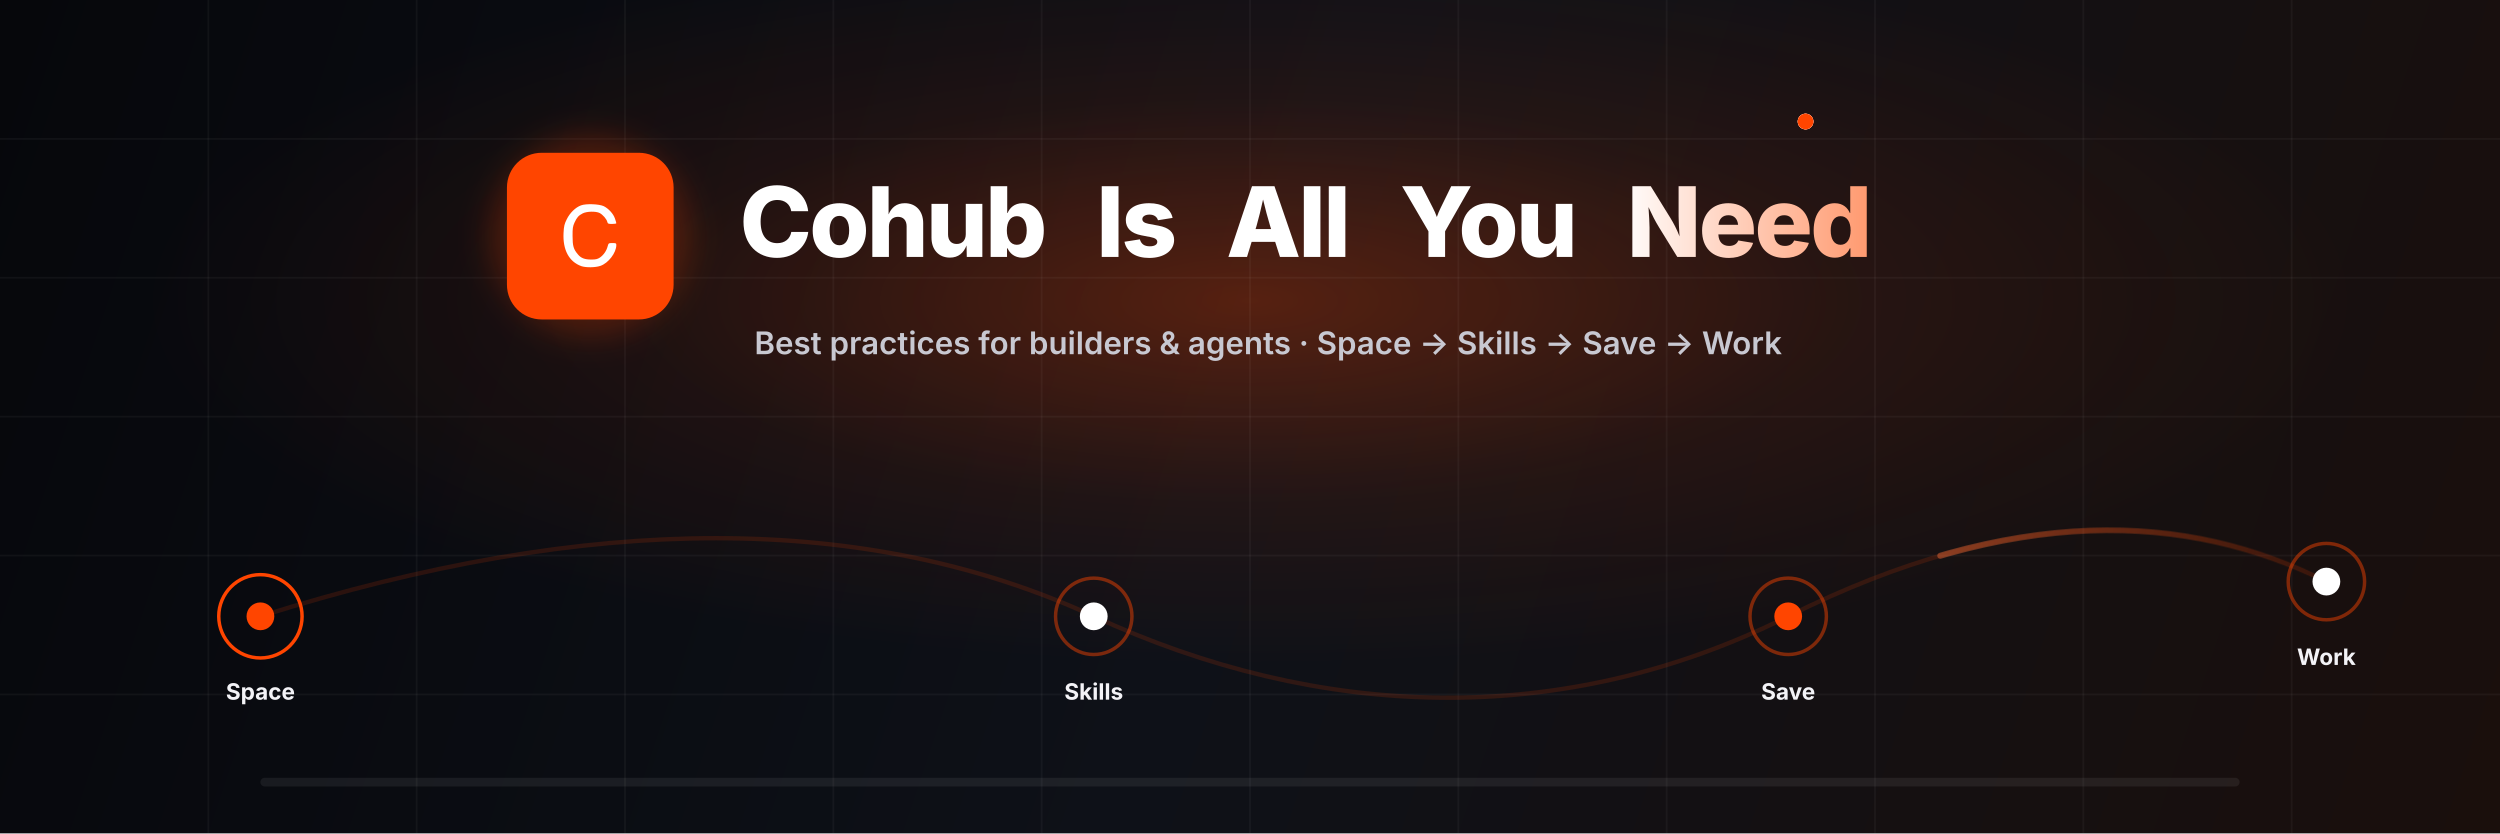
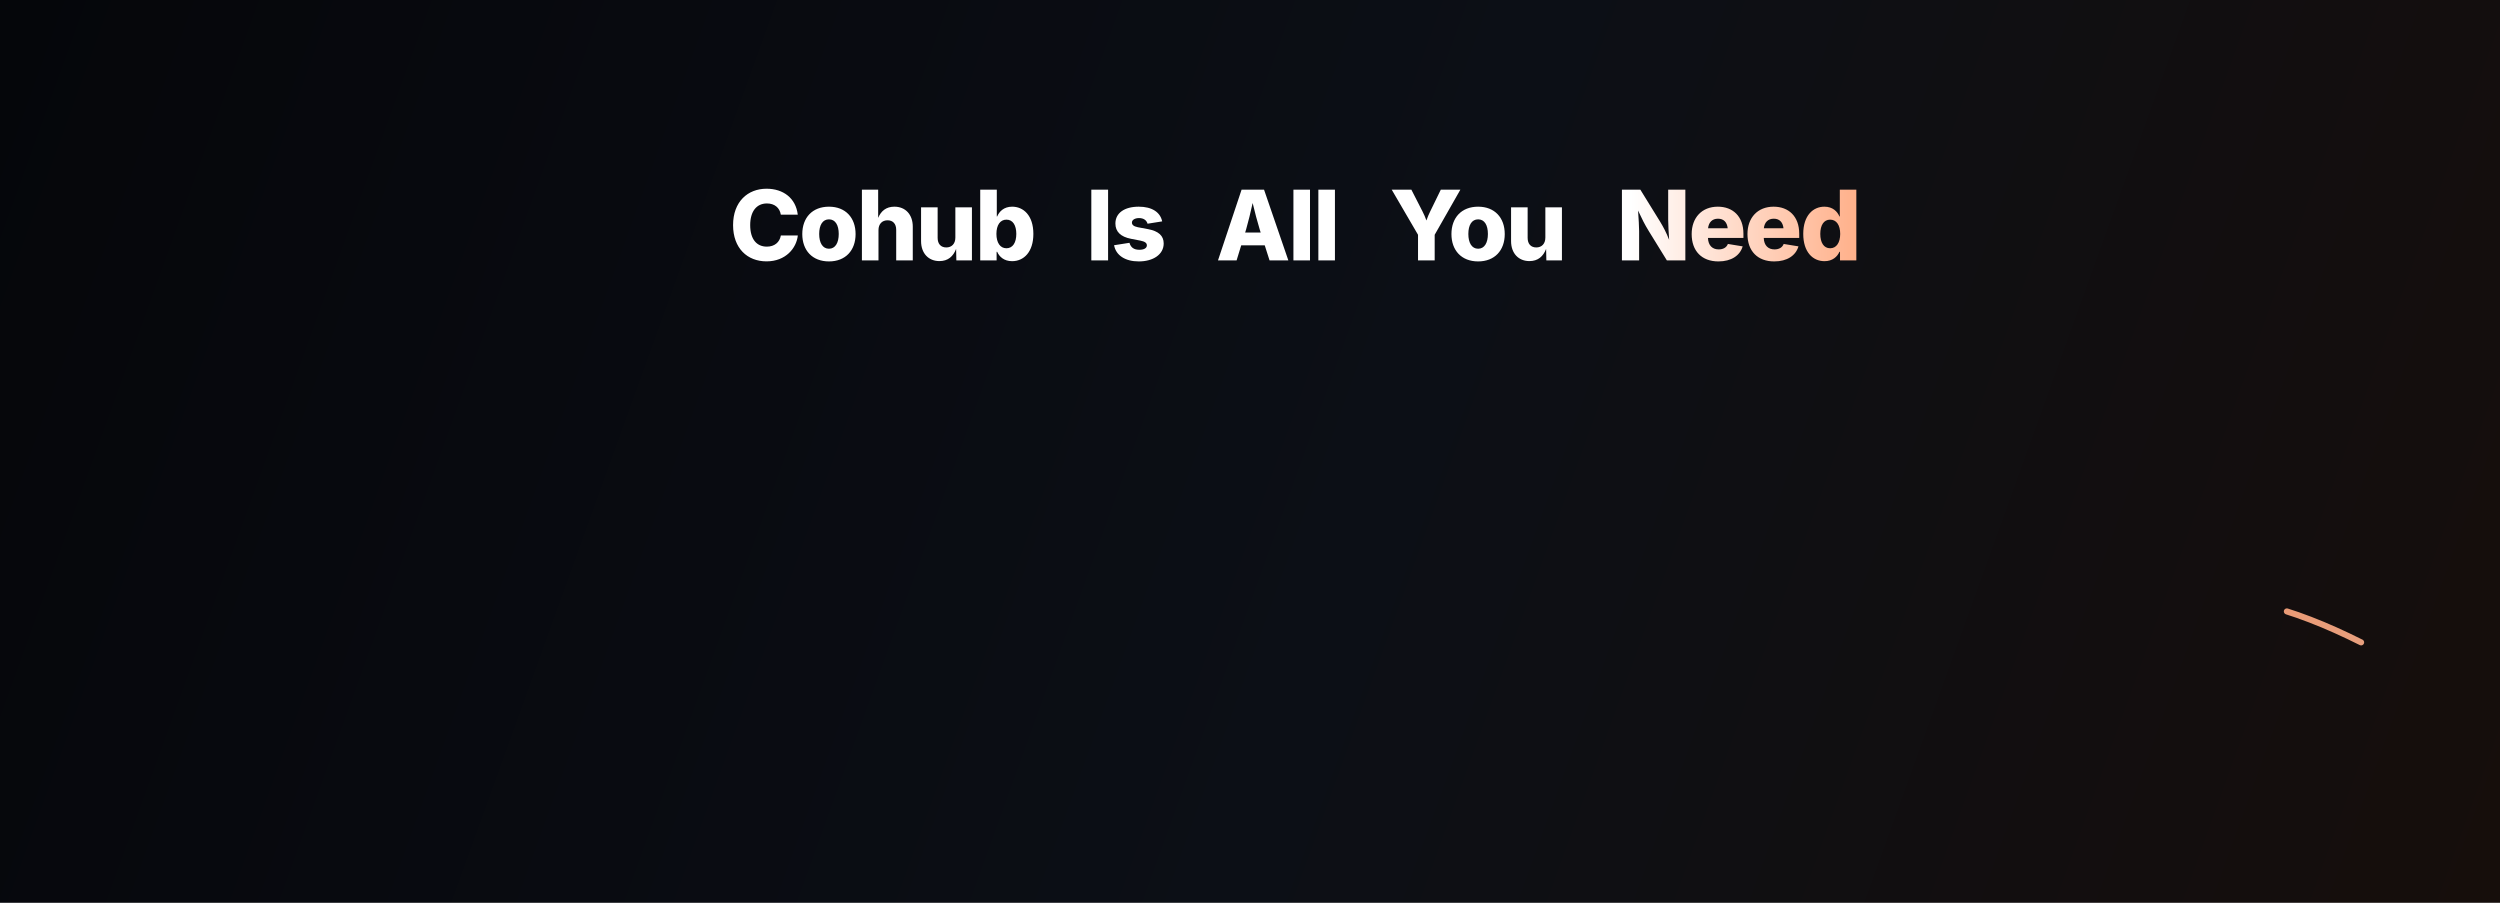
- <svg xmlns="http://www.w3.org/2000/svg" width="1440" height="480" viewBox="0 0 1440 480" fill="none" role="img" aria-label="Cohub Is All You Need">
+ <svg xmlns="http://www.w3.org/2000/svg" width="1440" height="520" viewBox="0 0 1440 520" fill="none" role="img" aria-label="Cohub Is All You Need">
  <defs>
-     <linearGradient id="bg" x1="0" y1="0" x2="1440" y2="480" gradientUnits="userSpaceOnUse">
-       <stop stop-color="#06070B" />
-       <stop offset="0.5" stop-color="#0E1118" />
-       <stop offset="1" stop-color="#1A0F0C" />
+     <linearGradient id="bg" x1="0" y1="0" x2="1440" y2="520" gradientUnits="userSpaceOnUse">
+       <stop offset="0%" stop-color="#05060A" />
+       <stop offset="55%" stop-color="#0C0F16" />
+       <stop offset="100%" stop-color="#160E0B" />
    </linearGradient>
-     <radialGradient id="glow" cx="50%" cy="36%" r="44%">
-       <stop offset="0%" stop-color="#FF4500" stop-opacity="0.3">
-         <animate attributeName="stop-opacity" values="0.16;0.38;0.22;0.34;0.16" dur="6s" repeatCount="indefinite" />
+     <radialGradient id="glow" cx="42%" cy="34%" r="48%">
+       <stop offset="0%" stop-color="#FF4500" stop-opacity="0">
+         <animate attributeName="stop-opacity" values="0;0.36;0.28" keyTimes="0;0.45;1" dur="7.2s" fill="freeze" />
      </stop>
-       <stop offset="55%" stop-color="#FF4500" stop-opacity="0.08" />
+       <stop offset="60%" stop-color="#FF4500" stop-opacity="0">
+         <animate attributeName="stop-opacity" values="0;0.1;0.08" keyTimes="0;0.5;1" dur="7.2s" fill="freeze" />
+       </stop>
      <stop offset="100%" stop-color="#FF4500" stop-opacity="0" />
    </radialGradient>
-     <linearGradient id="tg" x1="0%" y1="0%" x2="100%" y2="0%">
+     <linearGradient id="title" x1="0%" y1="0%" x2="100%" y2="0%">
      <stop offset="0%" stop-color="#FFFFFF" />
-       <stop offset="78%" stop-color="#FFFFFF" />
-       <stop offset="100%" stop-color="#FF9A70">
-         <animate attributeName="stop-color" values="#FF9A70;#FF4500;#FFC2A6;#FF9A70" dur="6s" repeatCount="indefinite" />
-       </stop>
+       <stop offset="80%" stop-color="#FFFFFF" />
+       <stop offset="100%" stop-color="#FFB08A" />
    </linearGradient>
-     <linearGradient id="beam" x1="0%" y1="0%" x2="100%" y2="0%">
-       <stop offset="0%" stop-color="#FF4500" stop-opacity="0" />
-       <stop offset="45%" stop-color="#FF4500" stop-opacity="1" />
-       <stop offset="55%" stop-color="#FFB08A" stop-opacity="1" />
-       <stop offset="100%" stop-color="#FF4500" stop-opacity="0" />
-       <animateTransform attributeName="gradientTransform" type="translate" values="-1 0;1 0;-1 0" dur="6s" repeatCount="indefinite" />
+     <linearGradient id="railGrad" x1="0%" y1="0%" x2="100%" y2="0%">
+       <stop offset="0%" stop-color="#FF4500" stop-opacity="0.2" />
+       <stop offset="50%" stop-color="#FF4500" stop-opacity="1" />
+       <stop offset="100%" stop-color="#FFB08A" stop-opacity="0.9" />
    </linearGradient>
-     <filter id="soft" x="-40%" y="-40%" width="180%" height="180%" color-interpolation-filters="sRGB">
-       <feGaussianBlur stdDeviation="20" />
+     <filter id="blob" x="-40%" y="-40%" width="180%" height="180%" color-interpolation-filters="sRGB">
+       <feGaussianBlur stdDeviation="22" />
    </filter>
    <filter id="halo" x="-50%" y="-50%" width="200%" height="200%" color-interpolation-filters="sRGB">
-       <feGaussianBlur stdDeviation="9" />
+       <feGaussianBlur stdDeviation="10" />
    </filter>
    <symbol id="mark" viewBox="0 0 192 192">
      <rect width="192" height="192" rx="40" fill="#FF4500" />
      <g transform="translate(0,192) scale(0.1,-0.1)" fill="#FFFFFF">
        <path d="M853 1314 c-63 -23 -128 -86 -164 -160 -27 -54 -33 -79 -37 -157 -10 -196 63 -332 205 -383 53 -18 160 -17 219 3 92 31 184 151 184 240 0 21 -5 23 -45 23 -43 0 -45 -1 -55 -38 -13 -52 -48 -101 -89 -129 -27 -18 -48 -23 -98 -23 -77 0 -120 16 -156 60 -50 59 -61 96 -61 210 -1 89 3 113 22 155 28 61 47 82 95 107 48 24 152 26 195 4 36 -19 80 -69 88 -102 5 -21 12 -24 55 -24 27 0 49 4 49 8 0 5 -7 29 -16 55 -18 54 -74 115 -129 142 -54 25 -203 31 -262 9z" />
      </g>
    </symbol>
  </defs>
-   <rect width="1440" height="480" fill="url(#bg)" />
-   <rect width="1440" height="480" fill="url(#glow)" />
-   <g stroke="#FFFFFF" stroke-opacity="0.04" stroke-width="1">
-     <path d="M0 80H1440M0 160H1440M0 240H1440M0 320H1440M0 400H1440" />
-     <path d="M120 0V480M240 0V480M360 0V480M480 0V480M600 0V480M720 0V480M840 0V480M960 0V480M1080 0V480M1200 0V480M1320 0V480" />
-   </g>
-   <g filter="url(#soft)">
+   <rect width="1440" height="520" fill="url(#bg)" />
+   <rect width="1440" height="520" fill="url(#glow)" />
+   <g stroke="#FFFFFF" stroke-width="1" stroke-opacity="0">
+     <animate attributeName="stroke-opacity" values="0;0.045" keyTimes="0;1" dur="1.2s" fill="freeze" />
+     <path d="M0 80H1440M0 160H1440M0 240H1440M0 320H1440M0 400H1440M0 480H1440" />
+     <path d="M120 0V520M240 0V520M360 0V520M480 0V520M600 0V520M720 0V520M840 0V520M960 0V520M1080 0V520M1200 0V520M1320 0V520" />
+   </g>
+   <g filter="url(#blob)" opacity="0">
+     <animate attributeName="opacity" values="0;1" dur="1.4s" fill="freeze" />
    <path fill="#FF4500" fill-opacity="0.2">
-       <animate attributeName="d" dur="6s" repeatCount="indefinite" calcMode="spline" keyTimes="0;0.33;0.66;1" keySplines="0.42 0 0.58 1;0.42 0 0.58 1;0.42 0 0.58 1" values="M170,130C235,55,350,70,365,150C380,230,295,275,210,255C125,235,105,205,170,130Z;                 M195,105C275,50,365,95,350,175C335,255,255,285,180,250C105,215,115,160,195,105Z;                 M155,140C225,65,340,45,380,140C420,235,310,295,220,275C130,255,85,215,155,140Z;                 M170,130C235,55,350,70,365,150C380,230,295,275,210,255C125,235,105,205,170,130Z" />
+       <animate attributeName="d" dur="2.4s" fill="freeze" calcMode="spline" keyTimes="0;0.55;1" keySplines="0.22 1 0.36 1;0.22 1 0.36 1" values="M200,160C200,160,200,160,200,160C200,160,200,160,200,160C200,160,200,160,200,160Z;                 M150,140C230,40,370,55,390,160C410,265,300,320,200,290C100,260,70,240,150,140Z;                 M165,125C245,50,360,70,375,155C390,240,295,285,205,260C115,235,85,200,165,125Z" />
    </path>
-     <path fill="#FF4500" fill-opacity="0.15">
-       <animate attributeName="d" dur="6s" begin="-2s" repeatCount="indefinite" calcMode="spline" keyTimes="0;0.33;0.66;1" keySplines="0.42 0 0.58 1;0.42 0 0.58 1;0.42 0 0.58 1" values="M1210,330C1295,265,1410,295,1385,380C1360,465,1235,490,1165,445C1095,400,1125,395,1210,330Z;                 M1190,310C1285,245,1420,285,1375,370C1330,455,1215,500,1145,450C1075,400,1095,375,1190,310Z;                 M1235,345C1315,280,1405,325,1365,395C1325,465,1205,475,1160,435C1115,395,1155,410,1235,345Z;                 M1210,330C1295,265,1410,295,1385,380C1360,465,1235,490,1165,445C1095,400,1125,395,1210,330Z" />
+     <path fill="#FF4500" fill-opacity="0.14">
+       <animate attributeName="d" dur="2.6s" begin="0.15s" fill="freeze" calcMode="spline" keyTimes="0;0.55;1" keySplines="0.22 1 0.36 1;0.22 1 0.36 1" values="M1240,360C1240,360,1240,360,1240,360C1240,360,1240,360,1240,360C1240,360,1240,360,1240,360Z;                 M1180,300C1290,220,1430,270,1390,390C1350,510,1200,530,1130,460C1060,390,1070,380,1180,300Z;                 M1200,320C1300,250,1415,290,1380,385C1345,480,1220,500,1155,450C1090,400,1100,390,1200,320Z" />
    </path>
  </g>
-   <path d="M150 355C340 295 500 295 630 355S900 420 1030 355S1260 295 1340 335" fill="none" stroke="#FF4500" stroke-opacity="0.14" stroke-width="2.5" />
-   <path d="M150 355C340 295 500 295 630 355S900 420 1030 355S1260 295 1340 335" fill="none" stroke="url(#beam)" stroke-width="3.5" stroke-linecap="round" pathLength="1000" stroke-dasharray="1000" stroke-dashoffset="1000">
-     <animate attributeName="stroke-dashoffset" values="1000;0;0;1000" keyTimes="0;0.42;0.78;1" dur="6s" repeatCount="indefinite" calcMode="spline" keySplines="0.4 0 0.2 1;0.4 0 0.2 1;0.4 0 0.2 1" />
-   </path>
-   <path fill="none" stroke="#FF4500" stroke-opacity="0.35" stroke-width="1.6" stroke-linecap="round">
-     <animate attributeName="d" dur="6s" repeatCount="indefinite" values="M150,365C340,315 500,335 630,365S900,405 1030,365S1260,325 1340,345;               M150,360C340,305 500,325 630,360S900,415 1030,360S1260,315 1340,340;               M150,370C340,320 500,340 630,370S900,400 1030,370S1260,330 1340,350;               M150,365C340,315 500,335 630,365S900,405 1030,365S1260,325 1340,345" />
-   </path>
-   <circle r="5" fill="#FFFFFF" opacity="0">
-     <animate attributeName="opacity" values="0;1;1;0" keyTimes="0;0.08;0.85;1" dur="6s" repeatCount="indefinite" />
-     <animateMotion dur="6s" repeatCount="indefinite" calcMode="spline" keySplines="0.4 0 0.2 1;0.4 0 0.2 1" keyPoints="0;1;1" keyTimes="0;0.7;1" path="M150 355C340 295 500 295 630 355S900 420 1030 355S1260 295 1340 335" />
-   </circle>
-   <g font-family="ui-sans-serif,system-ui,-apple-system,Segoe UI,Inter,Helvetica,Arial,sans-serif" font-size="13" font-weight="700" fill="#F3F3F7">
-     <g>
-       <animate attributeName="opacity" values="0;1;1;0" keyTimes="0;0.1;0.92;1" dur="6s" repeatCount="indefinite" />
-       <g transform="translate(150 355)">
-         <circle r="24" fill="none" stroke="#FF4500" stroke-width="2">
-           <animate attributeName="r" values="8;30;22" keyTimes="0;0.45;1" dur="6s" begin="0s" repeatCount="indefinite" />
-           <animate attributeName="stroke-opacity" values="0;0.85;0.35" dur="6s" repeatCount="indefinite" />
-         </circle>
-         <circle r="8" fill="#FF4500">
-           <animate attributeName="r" values="0;11;8" keyTimes="0;0.2;0.4" dur="6s" repeatCount="indefinite" />
-         </circle>
-         <text text-anchor="middle" y="48">Space</text>
-       </g>
-     </g>
-     <g>
-       <animate attributeName="opacity" values="0;0;1;1;0" keyTimes="0;0.18;0.28;0.92;1" dur="6s" repeatCount="indefinite" />
-       <g transform="translate(630 355)">
-         <circle r="22" fill="none" stroke="#FF4500" stroke-width="2" stroke-opacity="0.45" />
-         <circle r="8" fill="#FFFFFF">
-           <animate attributeName="r" values="6;10;8" dur="6s" begin="-1s" repeatCount="indefinite" />
-         </circle>
-         <text text-anchor="middle" y="48">Skills</text>
-       </g>
-     </g>
-     <g>
-       <animate attributeName="opacity" values="0;0;1;1;0" keyTimes="0;0.36;0.46;0.92;1" dur="6s" repeatCount="indefinite" />
-       <g transform="translate(1030 355)">
-         <circle r="22" fill="none" stroke="#FF4500" stroke-width="2" stroke-opacity="0.45" />
-         <circle r="8" fill="#FF4500" />
-         <text text-anchor="middle" y="48">Save</text>
-       </g>
-     </g>
-     <g>
-       <animate attributeName="opacity" values="0;0;1;1;0" keyTimes="0;0.54;0.64;0.92;1" dur="6s" repeatCount="indefinite" />
-       <g transform="translate(1340 335)">
-         <circle r="22" fill="none" stroke="#FF4500" stroke-width="2" stroke-opacity="0.45" />
-         <circle r="8" fill="#FFFFFF" />
-         <text text-anchor="middle" y="48">Work</text>
-       </g>
-     </g>
-   </g>
-   <g transform="translate(292 88)">
-     <circle cx="48" cy="48" r="58" fill="#FF4500" fill-opacity="0.22" filter="url(#halo)">
-       <animate attributeName="r" values="42;64;56" keyTimes="0;0.4;1" dur="6s" repeatCount="indefinite" />
-       <animate attributeName="fill-opacity" values="0.1;0.34;0.18" dur="6s" repeatCount="indefinite" />
+   <g transform="translate(1020 70)" opacity="0">
+     <animate attributeName="opacity" values="0;1" dur="0.6s" begin="0.5s" fill="freeze" />
+     <path id="const" fill="none" stroke="#FF4500" stroke-width="1.8" stroke-linejoin="round" stroke-opacity="0.55" pathLength="600" stroke-dasharray="600" stroke-dashoffset="600" d="M20,55 L100,18 L185,60 L155,150 L40,140 Z">
+       <animate attributeName="stroke-dashoffset" values="600;0" dur="1.8s" begin="0.6s" fill="freeze" calcMode="spline" keySplines="0.4 0 0.2 1" />
+       <animate attributeName="d" dur="1.6s" begin="2.3s" fill="freeze" calcMode="spline" keyTimes="0;1" keySplines="0.22 1 0.36 1" values="M20,55 L100,18 L185,60 L155,150 L40,140 Z;                 M28,40 L110,22 L180,50 L140,155 L25,125 Z" />
+     </path>
+     <g opacity="0">
+       <animate attributeName="opacity" values="0;1" dur="0.5s" begin="1.5s" fill="freeze" />
+       <circle r="5" fill="#FF4500">
+         <animate attributeName="cx" values="20;28" dur="1.6s" begin="2.3s" fill="freeze" />
+         <animate attributeName="cy" values="55;40" dur="1.6s" begin="2.3s" fill="freeze" />
+       </circle>
+       <circle r="5" fill="#FFFFFF">
+         <animate attributeName="cx" values="100;110" dur="1.6s" begin="2.3s" fill="freeze" />
+         <animate attributeName="cy" values="18;22" dur="1.6s" begin="2.3s" fill="freeze" />
+       </circle>
+       <circle r="5" fill="#FF4500">
+         <animate attributeName="cx" values="185;180" dur="1.6s" begin="2.3s" fill="freeze" />
+         <animate attributeName="cy" values="60;50" dur="1.6s" begin="2.3s" fill="freeze" />
+       </circle>
+       <circle r="5" fill="#FFFFFF">
+         <animate attributeName="cx" values="155;140" dur="1.6s" begin="2.3s" fill="freeze" />
+         <animate attributeName="cy" values="150;155" dur="1.6s" begin="2.3s" fill="freeze" />
+       </circle>
+       <circle r="5" fill="#FF4500">
+         <animate attributeName="cx" values="40;25" dur="1.6s" begin="2.3s" fill="freeze" />
+         <animate attributeName="cy" values="140;125" dur="1.6s" begin="2.3s" fill="freeze" />
+       </circle>
+     </g>
+   </g>
+   <g transform="translate(280 95)">
+     <circle cx="48" cy="48" r="0" fill="#FF4500" fill-opacity="0.25" filter="url(#halo)">
+       <animate attributeName="r" values="0;62;54" keyTimes="0;0.65;1" dur="1.4s" begin="0.2s" fill="freeze" calcMode="spline" keySplines="0.2 0.9 0.2 1;0.4 0 0.2 1" />
    </circle>
    <rect x="0" y="0" width="96" height="96" rx="28" fill="none" stroke="#FF4500" stroke-width="2.5" pathLength="400" stroke-dasharray="400" stroke-dashoffset="400">
-       <animate attributeName="stroke-dashoffset" values="400;0;0;400" keyTimes="0;0.28;0.86;1" dur="6s" repeatCount="indefinite" calcMode="spline" keySplines="0.4 0 0.2 1;0.4 0 0.2 1;0.4 0 0.2 1" />
+       <animate attributeName="stroke-dashoffset" values="400;0" dur="1.1s" begin="0.25s" fill="freeze" calcMode="spline" keySplines="0.4 0 0.2 1" />
    </rect>
-     <g>
-       <animateTransform attributeName="transform" type="scale" values="0.7;1.08;1;1" keyTimes="0;0.32;0.5;1" dur="6s" repeatCount="indefinite" additive="sum" calcMode="spline" keySplines="0.2 0.85 0.2 1;0.4 0 0.2 1;0.4 0 0.2 1" />
-       <use href="#mark" width="96" height="96" x="0" y="0" />
-     </g>
-   </g>
-   <g font-family="ui-sans-serif,system-ui,-apple-system,BlinkMacSystemFont,Segoe UI,Inter,Helvetica,Arial,sans-serif" font-size="56" font-weight="780" letter-spacing="-1.5" fill="url(#tg)">
-     <text x="426" y="148">
-       <tspan>
-         <animate attributeName="opacity" values="0;0;1;1;0" keyTimes="0;0.1;0.2;0.9;1" dur="6s" repeatCount="indefinite" />Cohub</tspan>
-       <tspan dx="16">
-         <animate attributeName="opacity" values="0;0;1;1;0" keyTimes="0;0.18;0.28;0.9;1" dur="6s" repeatCount="indefinite" />Is</tspan>
-       <tspan dx="16">
-         <animate attributeName="opacity" values="0;0;1;1;0" keyTimes="0;0.26;0.36;0.9;1" dur="6s" repeatCount="indefinite" />All</tspan>
-       <tspan dx="16">
-         <animate attributeName="opacity" values="0;0;1;1;0" keyTimes="0;0.34;0.44;0.9;1" dur="6s" repeatCount="indefinite" />You</tspan>
-       <tspan dx="16">
-         <animate attributeName="opacity" values="0;0;1;1;0" keyTimes="0;0.42;0.52;0.9;1" dur="6s" repeatCount="indefinite" />Need</tspan>
+     <g opacity="0">
+       <animate attributeName="opacity" values="0;1" dur="0.35s" begin="0.55s" fill="freeze" />
+       <g>
+         <animateTransform attributeName="transform" type="scale" values="0.75;1.07;1" keyTimes="0;0.55;1" dur="0.85s" begin="0.55s" fill="freeze" additive="sum" calcMode="spline" keySplines="0.2 0.85 0.2 1;0.4 0 0.2 1" />
+         <use href="#mark" width="96" height="96" />
+       </g>
+     </g>
+   </g>
+   <g font-family="ui-sans-serif,system-ui,-apple-system,BlinkMacSystemFont,Segoe UI,Inter,Helvetica,Arial,sans-serif" font-size="56" font-weight="780" letter-spacing="-1.5" fill="url(#title)">
+     <text x="420" y="150">
+       <tspan opacity="0">
+         <animate attributeName="opacity" values="0;1" dur="0.35s" begin="1.0s" fill="freeze" />Cohub</tspan>
+       <tspan dx="16" opacity="0">
+         <animate attributeName="opacity" values="0;1" dur="0.35s" begin="1.25s" fill="freeze" />Is</tspan>
+       <tspan dx="16" opacity="0">
+         <animate attributeName="opacity" values="0;1" dur="0.35s" begin="1.5s" fill="freeze" />All</tspan>
+       <tspan dx="16" opacity="0">
+         <animate attributeName="opacity" values="0;1" dur="0.35s" begin="1.75s" fill="freeze" />You</tspan>
+       <tspan dx="16" opacity="0">
+         <animate attributeName="opacity" values="0;1" dur="0.35s" begin="2.0s" fill="freeze" />Need</tspan>
    </text>
  </g>
-   <path d="M428 170 H1020" fill="none" stroke="#FF4500" stroke-width="3.2" stroke-linecap="round" pathLength="600" stroke-dasharray="600" stroke-dashoffset="600">
-     <animate attributeName="stroke-dashoffset" values="600;600;0;0;600" keyTimes="0;0.38;0.58;0.88;1" dur="6s" repeatCount="indefinite" calcMode="spline" keySplines="0.4 0 0.2 1;0.4 0 0.2 1;0.4 0 0.2 1;0.4 0 0.2 1" />
-   </path>
-   <text x="430" y="204" font-family="ui-sans-serif,system-ui,-apple-system,Segoe UI,Inter,Helvetica,Arial,sans-serif" font-size="18" font-weight="560" fill="#C8C8D1">
-     <animate attributeName="opacity" values="0;0;1;1;0" keyTimes="0;0.5;0.6;0.9;1" dur="6s" repeatCount="indefinite" />
-     Best practices for builders &amp; agents · Space → Skills → Save → Work
+   <path d="M422 172 H 1010" fill="none" stroke="#FF4500" stroke-width="3.2" stroke-linecap="round" pathLength="600" stroke-dasharray="600" stroke-dashoffset="600">
+     <animate attributeName="stroke-dashoffset" values="600;0" dur="0.7s" begin="2.25s" fill="freeze" calcMode="spline" keySplines="0.4 0 0.2 1" />
+   </path>
+   <text x="424" y="206" opacity="0" font-family="ui-sans-serif,system-ui,-apple-system,Segoe UI,Inter,Helvetica,Arial,sans-serif" font-size="18" font-weight="560" fill="#C9C9D2">
+     <animate attributeName="opacity" values="0;1" dur="0.5s" begin="2.6s" fill="freeze" />
+     Best practices for builders &amp; agents
  </text>
-   <g transform="translate(1040 70)">
-     <path fill="none" stroke="#FF4500" stroke-width="1.7" stroke-opacity="0.5" stroke-linejoin="round">
-       <animate attributeName="d" dur="6s" repeatCount="indefinite" values="M10,50 L90,15 L170,55 L145,140 L35,130 Z;                 M25,35 L105,20 L175,45 L130,150 L20,120 Z;                 M5,60 L85,10 L165,70 L150,135 L40,145 Z;                 M10,50 L90,15 L170,55 L145,140 L35,130 Z" />
-     </path>
-     <path d="M10,50 L90,15 L170,55 L145,140 L35,130 Z" fill="none" stroke="#FFFFFF" stroke-opacity="0.35" stroke-width="1.2" pathLength="500" stroke-dasharray="500" stroke-dashoffset="500">
-       <animate attributeName="stroke-dashoffset" values="500;0;0;500" keyTimes="0;0.45;0.8;1" dur="6s" repeatCount="indefinite" />
-       <animate attributeName="d" dur="6s" repeatCount="indefinite" values="M10,50 L90,15 L170,55 L145,140 L35,130 Z;                 M25,35 L105,20 L175,45 L130,150 L20,120 Z;                 M5,60 L85,10 L165,70 L150,135 L40,145 Z;                 M10,50 L90,15 L170,55 L145,140 L35,130 Z" />
-     </path>
-     <g>
-       <circle r="4.5" fill="#FF4500">
-         <animate attributeName="cx" values="10;25;5;10" dur="6s" repeatCount="indefinite" />
-         <animate attributeName="cy" values="50;35;60;50" dur="6s" repeatCount="indefinite" />
-       </circle>
-       <circle r="4.5" fill="#FFFFFF">
-         <animate attributeName="cx" values="90;105;85;90" dur="6s" repeatCount="indefinite" />
-         <animate attributeName="cy" values="15;20;10;15" dur="6s" repeatCount="indefinite" />
-       </circle>
-       <circle r="4.5" fill="#FF4500">
-         <animate attributeName="cx" values="170;175;165;170" dur="6s" repeatCount="indefinite" />
-         <animate attributeName="cy" values="55;45;70;55" dur="6s" repeatCount="indefinite" />
-       </circle>
-       <circle r="4.5" fill="#FFFFFF">
-         <animate attributeName="cx" values="145;130;150;145" dur="6s" repeatCount="indefinite" />
-         <animate attributeName="cy" values="140;150;135;140" dur="6s" repeatCount="indefinite" />
-       </circle>
-       <circle r="4.5" fill="#FF4500">
-         <animate attributeName="cx" values="35;20;40;35" dur="6s" repeatCount="indefinite" />
-         <animate attributeName="cy" values="130;120;145;130" dur="6s" repeatCount="indefinite" />
-       </circle>
-     </g>
-   </g>
-   <g transform="translate(150 448)">
-     <rect width="1140" height="5" rx="2.5" fill="#FFFFFF" fill-opacity="0.07" />
-     <rect height="5" rx="2.5" fill="#FF4500" width="0">
-       <animate attributeName="width" values="0;1140;1140;0" keyTimes="0;0.72;0.86;1" dur="6s" repeatCount="indefinite" calcMode="spline" keySplines="0.4 0 0.2 1;0.4 0 0.2 1;0.4 0 0.2 1" />
+   <path d="M160 400 C 360 330, 520 330, 660 400 S 940 470, 1080 400 S 1280 330, 1360 370" fill="none" stroke="#FF4500" stroke-opacity="0" stroke-width="2.5">
+     <animate attributeName="stroke-opacity" values="0;0.16" dur="0.4s" begin="2.85s" fill="freeze" />
+   </path>
+   <path d="M160 400 C 360 330, 520 330, 660 400 S 940 470, 1080 400 S 1280 330, 1360 370" fill="none" stroke="url(#railGrad)" stroke-width="3.5" stroke-linecap="round" pathLength="1200" stroke-dasharray="1200" stroke-dashoffset="1200">
+     <animate attributeName="stroke-dashoffset" values="1200;0" dur="2.4s" begin="2.9s" fill="freeze" calcMode="spline" keySplines="0.4 0 0.2 1" />
+   </path>
+   <path fill="none" stroke="#FF4500" stroke-width="1.5" stroke-linecap="round" stroke-opacity="0">
+     <animate attributeName="stroke-opacity" values="0;0.4" dur="0.3s" begin="3.1s" fill="freeze" />
+     <animate attributeName="d" dur="2.2s" begin="3.1s" fill="freeze" calcMode="spline" keyTimes="0;0.5;1" keySplines="0.4 0 0.2 1;0.4 0 0.2 1" values="M160,410 C360,350 520,370 660,410 S940,450 1080,410 S1280,350 1360,380;               M160,405 C360,340 520,360 660,405 S940,460 1080,405 S1280,340 1360,375;               M160,412 C360,355 520,375 660,412 S940,448 1080,412 S1280,352 1360,382" />
+   </path>
+   <circle r="5" fill="#FFFFFF" opacity="0">
+     <animate attributeName="opacity" values="0;1;1;1" keyTimes="0;0.05;0.95;1" dur="2.5s" begin="2.95s" fill="freeze" />
+     <animateMotion dur="2.5s" begin="2.95s" fill="freeze" calcMode="spline" keySplines="0.4 0 0.2 1" path="M160 400 C 360 330, 520 330, 660 400 S 940 470, 1080 400 S 1280 330, 1360 370" />
+   </circle>
+   <g font-family="ui-sans-serif,system-ui,-apple-system,Segoe UI,Inter,Helvetica,Arial,sans-serif" font-size="13" font-weight="700" fill="#F2F2F6">
+     <g opacity="0" transform="translate(160 400)">
+       <animate attributeName="opacity" values="0;1" dur="0.25s" begin="3.05s" fill="freeze" />
+       <circle r="0" fill="none" stroke="#FF4500" stroke-width="2">
+         <animate attributeName="r" values="0;30;22" keyTimes="0;0.55;1" dur="0.7s" begin="3.05s" fill="freeze" calcMode="spline" keySplines="0.2 0.9 0.2 1;0.4 0 0.2 1" />
+         <animate attributeName="stroke-opacity" values="0;0.9;0.45" keyTimes="0;0.55;1" dur="0.7s" begin="3.05s" fill="freeze" />
+       </circle>
+       <circle r="0" fill="#FF4500">
+         <animate attributeName="r" values="0;10;8" keyTimes="0;0.45;1" dur="0.45s" begin="3.05s" fill="freeze" />
+       </circle>
+       <text text-anchor="middle" y="48" opacity="0">
+         <animate attributeName="opacity" values="0;1" dur="0.3s" begin="3.2s" fill="freeze" />Space
+       </text>
+     </g>
+     <g opacity="0" transform="translate(660 400)">
+       <animate attributeName="opacity" values="0;1" dur="0.25s" begin="3.7s" fill="freeze" />
+       <circle r="0" fill="none" stroke="#FF4500" stroke-width="2">
+         <animate attributeName="r" values="0;30;22" keyTimes="0;0.55;1" dur="0.7s" begin="3.7s" fill="freeze" calcMode="spline" keySplines="0.2 0.9 0.2 1;0.4 0 0.2 1" />
+         <animate attributeName="stroke-opacity" values="0;0.9;0.45" keyTimes="0;0.55;1" dur="0.7s" begin="3.7s" fill="freeze" />
+       </circle>
+       <circle r="0" fill="#FFFFFF">
+         <animate attributeName="r" values="0;10;8" keyTimes="0;0.45;1" dur="0.45s" begin="3.7s" fill="freeze" />
+       </circle>
+       <text text-anchor="middle" y="48" opacity="0">
+         <animate attributeName="opacity" values="0;1" dur="0.3s" begin="3.85s" fill="freeze" />Skills
+       </text>
+     </g>
+     <g opacity="0" transform="translate(1080 400)">
+       <animate attributeName="opacity" values="0;1" dur="0.25s" begin="4.35s" fill="freeze" />
+       <circle r="0" fill="none" stroke="#FF4500" stroke-width="2">
+         <animate attributeName="r" values="0;30;22" keyTimes="0;0.55;1" dur="0.7s" begin="4.35s" fill="freeze" calcMode="spline" keySplines="0.2 0.9 0.2 1;0.4 0 0.2 1" />
+         <animate attributeName="stroke-opacity" values="0;0.9;0.45" keyTimes="0;0.55;1" dur="0.7s" begin="4.35s" fill="freeze" />
+       </circle>
+       <circle r="0" fill="#FF4500">
+         <animate attributeName="r" values="0;10;8" keyTimes="0;0.45;1" dur="0.45s" begin="4.35s" fill="freeze" />
+       </circle>
+       <text text-anchor="middle" y="48" opacity="0">
+         <animate attributeName="opacity" values="0;1" dur="0.3s" begin="4.5s" fill="freeze" />Save
+       </text>
+     </g>
+     <g opacity="0" transform="translate(1360 370)">
+       <animate attributeName="opacity" values="0;1" dur="0.25s" begin="5.0s" fill="freeze" />
+       <circle r="0" fill="none" stroke="#FF4500" stroke-width="2">
+         <animate attributeName="r" values="0;32;22" keyTimes="0;0.55;1" dur="0.75s" begin="5.0s" fill="freeze" calcMode="spline" keySplines="0.2 0.9 0.2 1;0.4 0 0.2 1" />
+         <animate attributeName="stroke-opacity" values="0;0.95;0.5" keyTimes="0;0.55;1" dur="0.75s" begin="5.0s" fill="freeze" />
+       </circle>
+       <circle r="0" fill="#FFFFFF">
+         <animate attributeName="r" values="0;11;8" keyTimes="0;0.45;1" dur="0.5s" begin="5.0s" fill="freeze" />
+       </circle>
+       <text text-anchor="middle" y="48" opacity="0">
+         <animate attributeName="opacity" values="0;1" dur="0.3s" begin="5.15s" fill="freeze" />Work
+       </text>
+     </g>
+   </g>
+   <text x="424" y="238" opacity="0" font-family="ui-sans-serif,system-ui,-apple-system,Segoe UI,Inter,Helvetica,Arial,sans-serif" font-size="16" font-weight="600" fill="#FFB08A">
+     <animate attributeName="opacity" values="0;1" dur="0.55s" begin="5.4s" fill="freeze" />
+     Space → Skills → Save → Work → Fork again
+   </text>
+   <g transform="translate(160 492)" opacity="0">
+     <animate attributeName="opacity" values="0;1" dur="0.3s" begin="2.85s" fill="freeze" />
+     <rect width="1120" height="5" rx="2.5" fill="#FFFFFF" fill-opacity="0.07" />
+     <rect width="0" height="5" rx="2.5" fill="#FF4500">
+       <animate attributeName="width" values="0;1120" dur="3.3s" begin="2.9s" fill="freeze" calcMode="spline" keySplines="0.4 0 0.2 1" />
    </rect>
  </g>
</svg>
